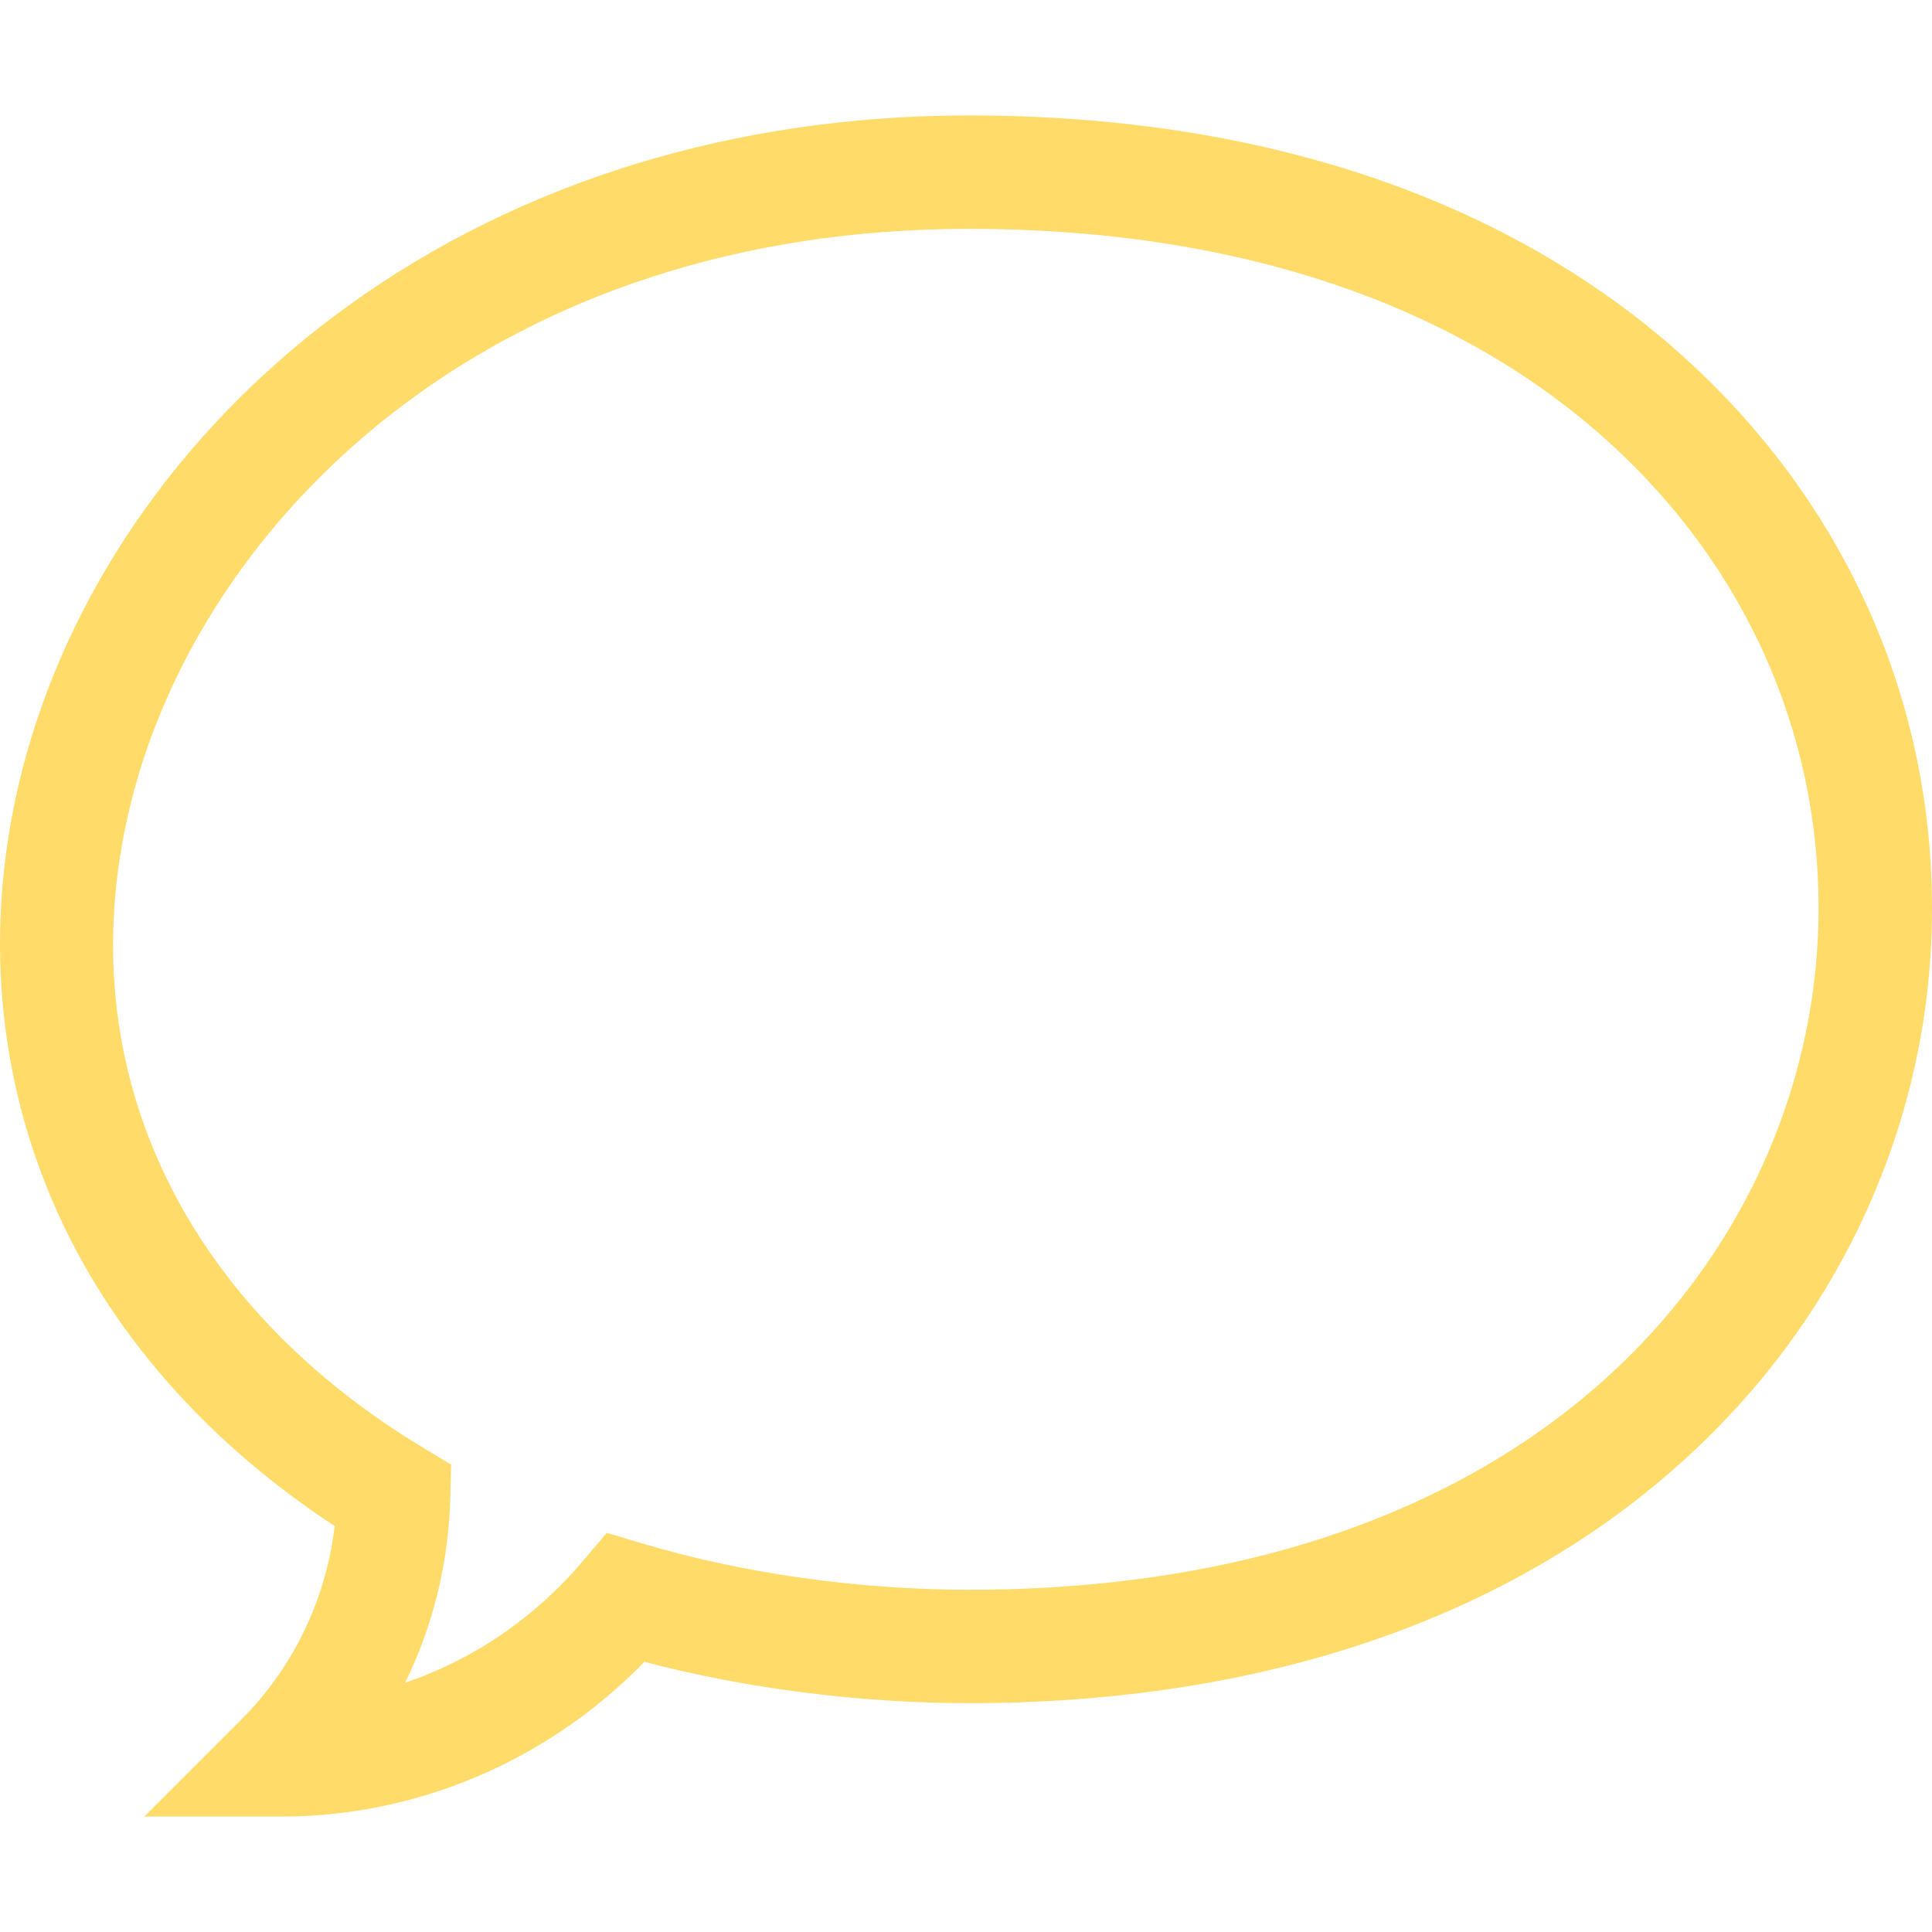
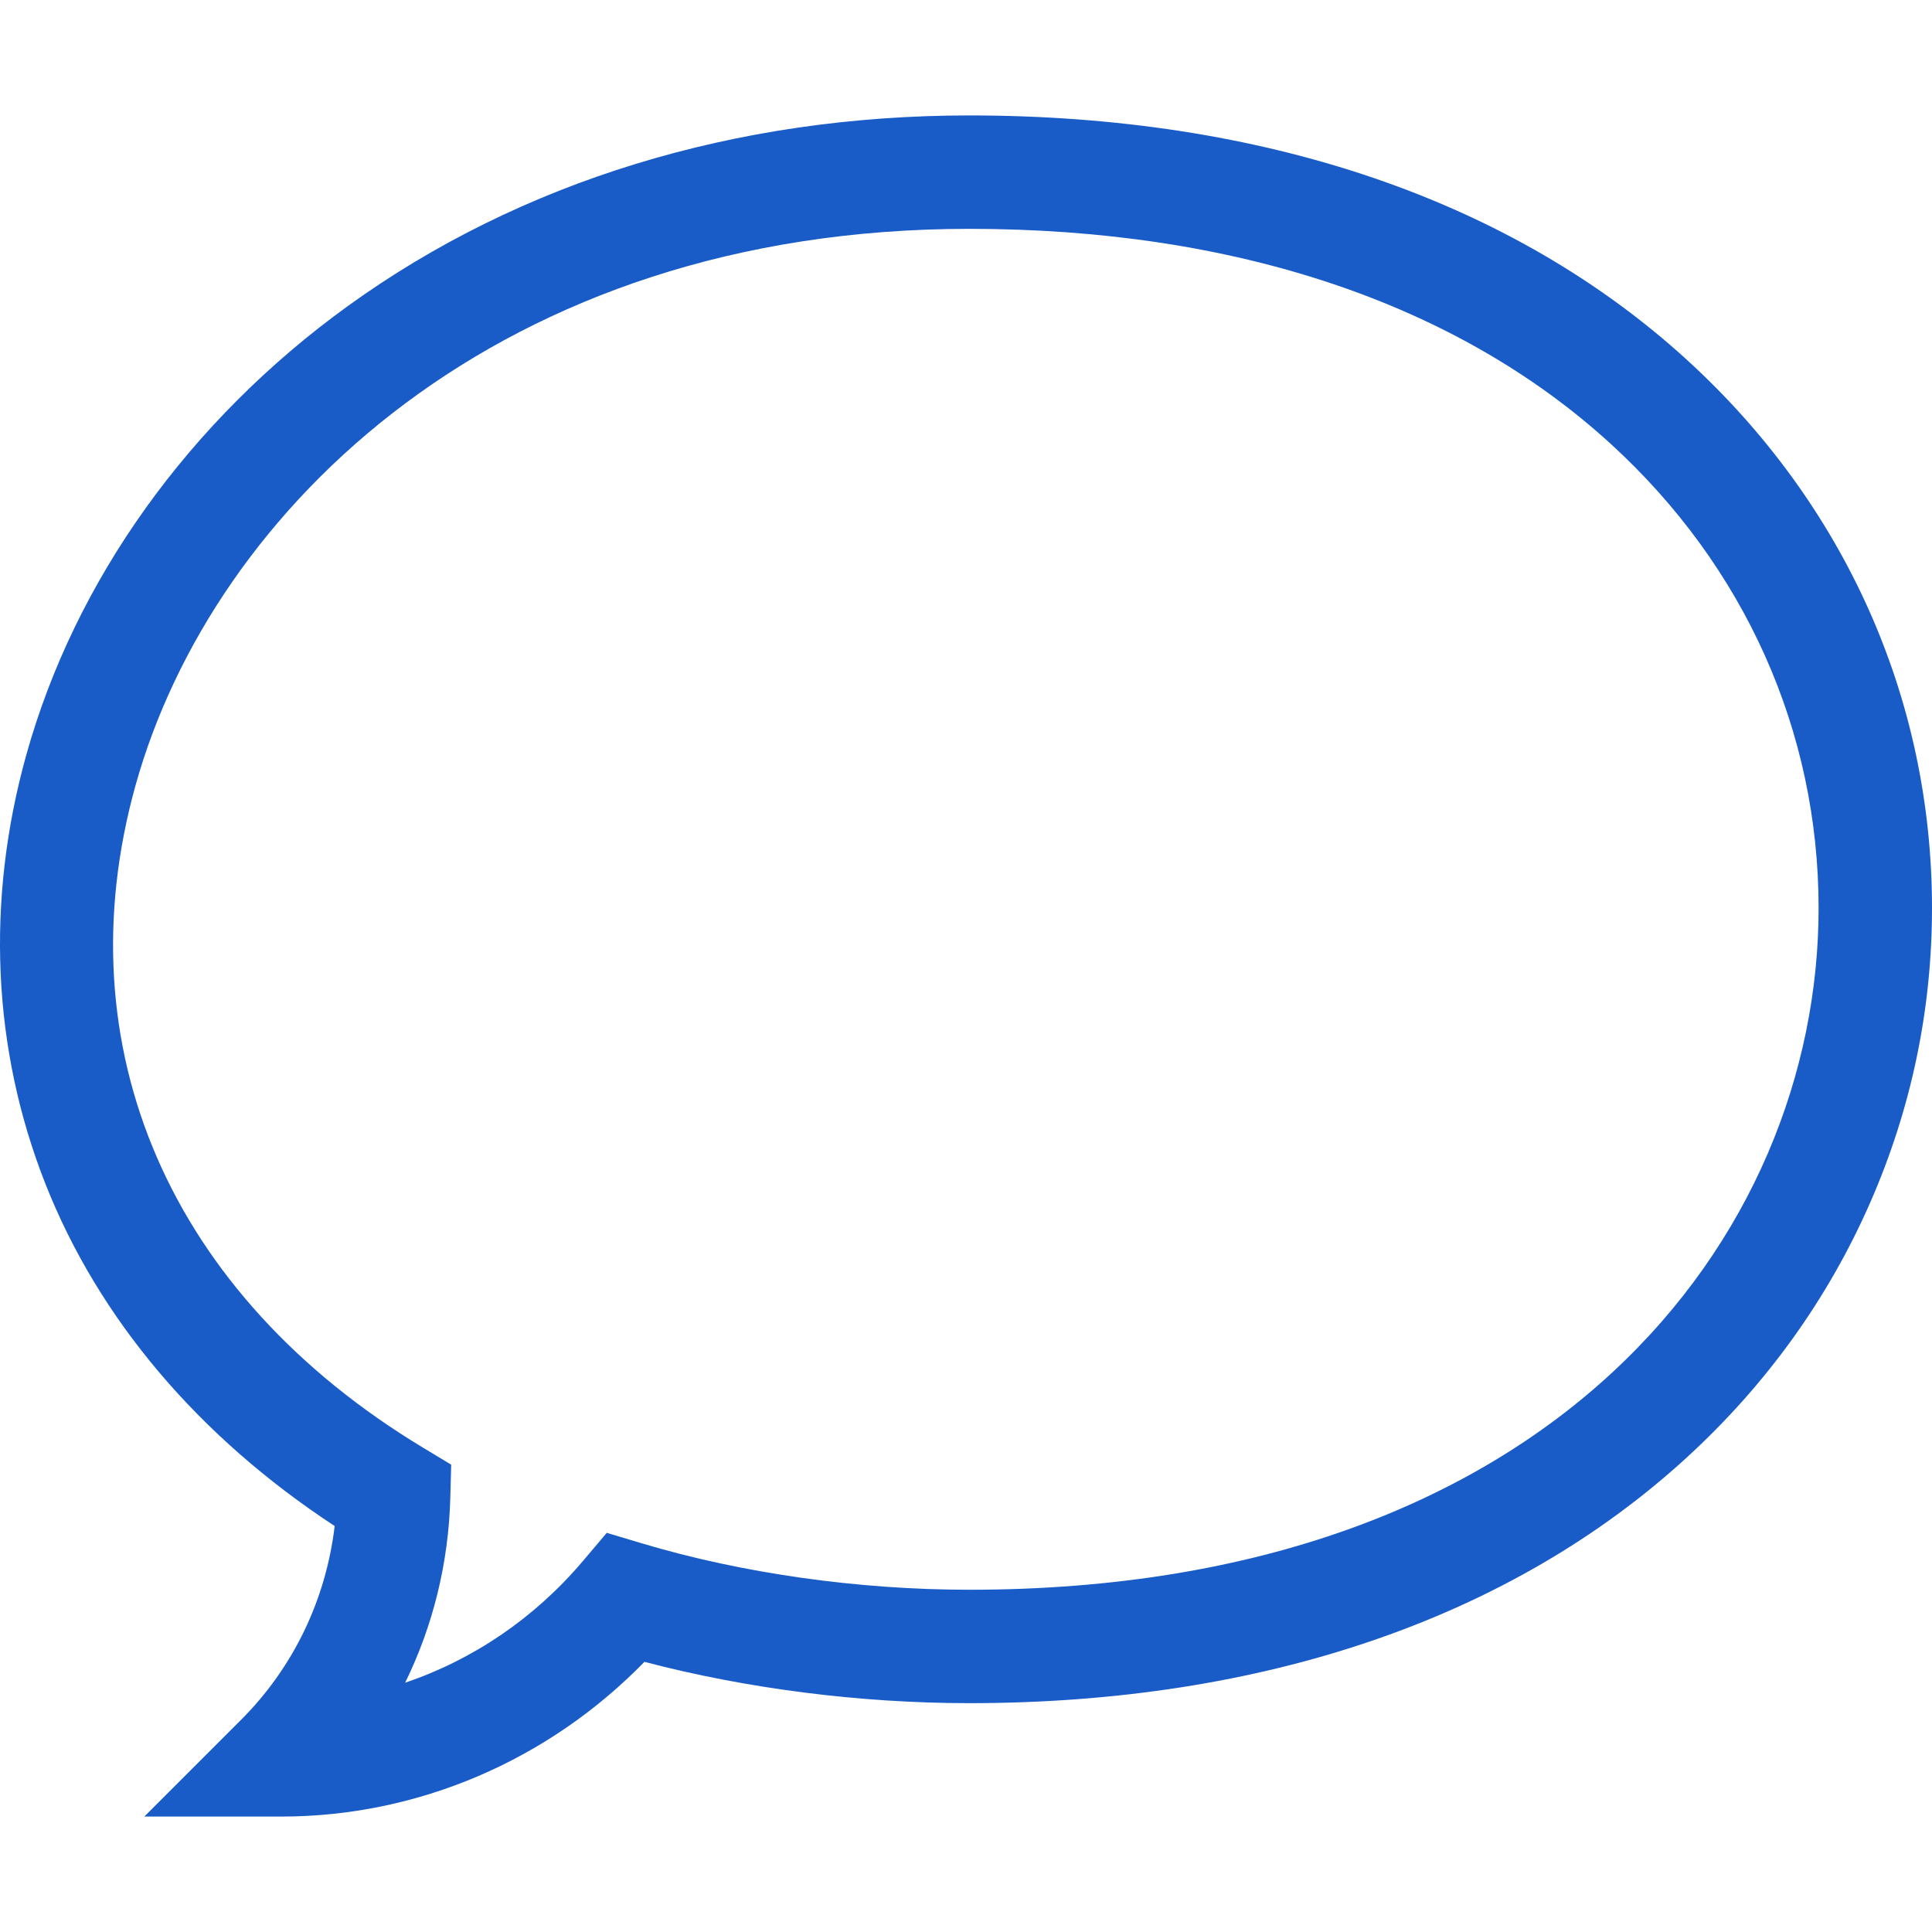
- <svg xmlns="http://www.w3.org/2000/svg" fill="#ffdb6a" id="Capa_1" enable-background="new 0 0 511.072 511.072" height="512" viewBox="0 0 511.072 511.072" width="512">
+ <svg xmlns="http://www.w3.org/2000/svg" fill="#195cc8" id="Capa_1" enable-background="new 0 0 511.072 511.072" height="512" viewBox="0 0 511.072 511.072" width="512">
  <g id="Speech_Bubble_48_">
    <g>
      <path d="m74.39 480.536h-36.213l25.607-25.607c13.807-13.807 22.429-31.765 24.747-51.246-36.029-23.644-62.375-54.751-76.478-90.425-14.093-35.647-15.864-74.888-5.121-113.482 12.89-46.309 43.123-88.518 85.128-118.853 45.646-32.963 102.47-50.387 164.33-50.387 77.927 0 143.611 22.389 189.948 64.745 41.744 38.159 64.734 89.63 64.734 144.933 0 26.868-5.471 53.011-16.26 77.703-11.165 25.551-27.514 48.302-48.593 67.619-46.399 42.523-112.042 65-189.83 65-28.877 0-59.01-3.855-85.913-10.929-25.465 26.123-59.972 40.929-96.086 40.929zm182-420c-124.039 0-200.15 73.973-220.557 147.285-19.284 69.28 9.143 134.743 76.043 175.115l7.475 4.511-.23 8.727c-.456 17.274-4.574 33.912-11.945 48.952 17.949-6.073 34.236-17.083 46.99-32.151l6.342-7.493 9.405 2.813c26.393 7.894 57.104 12.241 86.477 12.241 154.372 0 224.682-93.473 224.682-180.322 0-46.776-19.524-90.384-54.976-122.79-40.713-37.216-99.397-56.888-169.706-56.888z" />
    </g>
  </g>
</svg>
